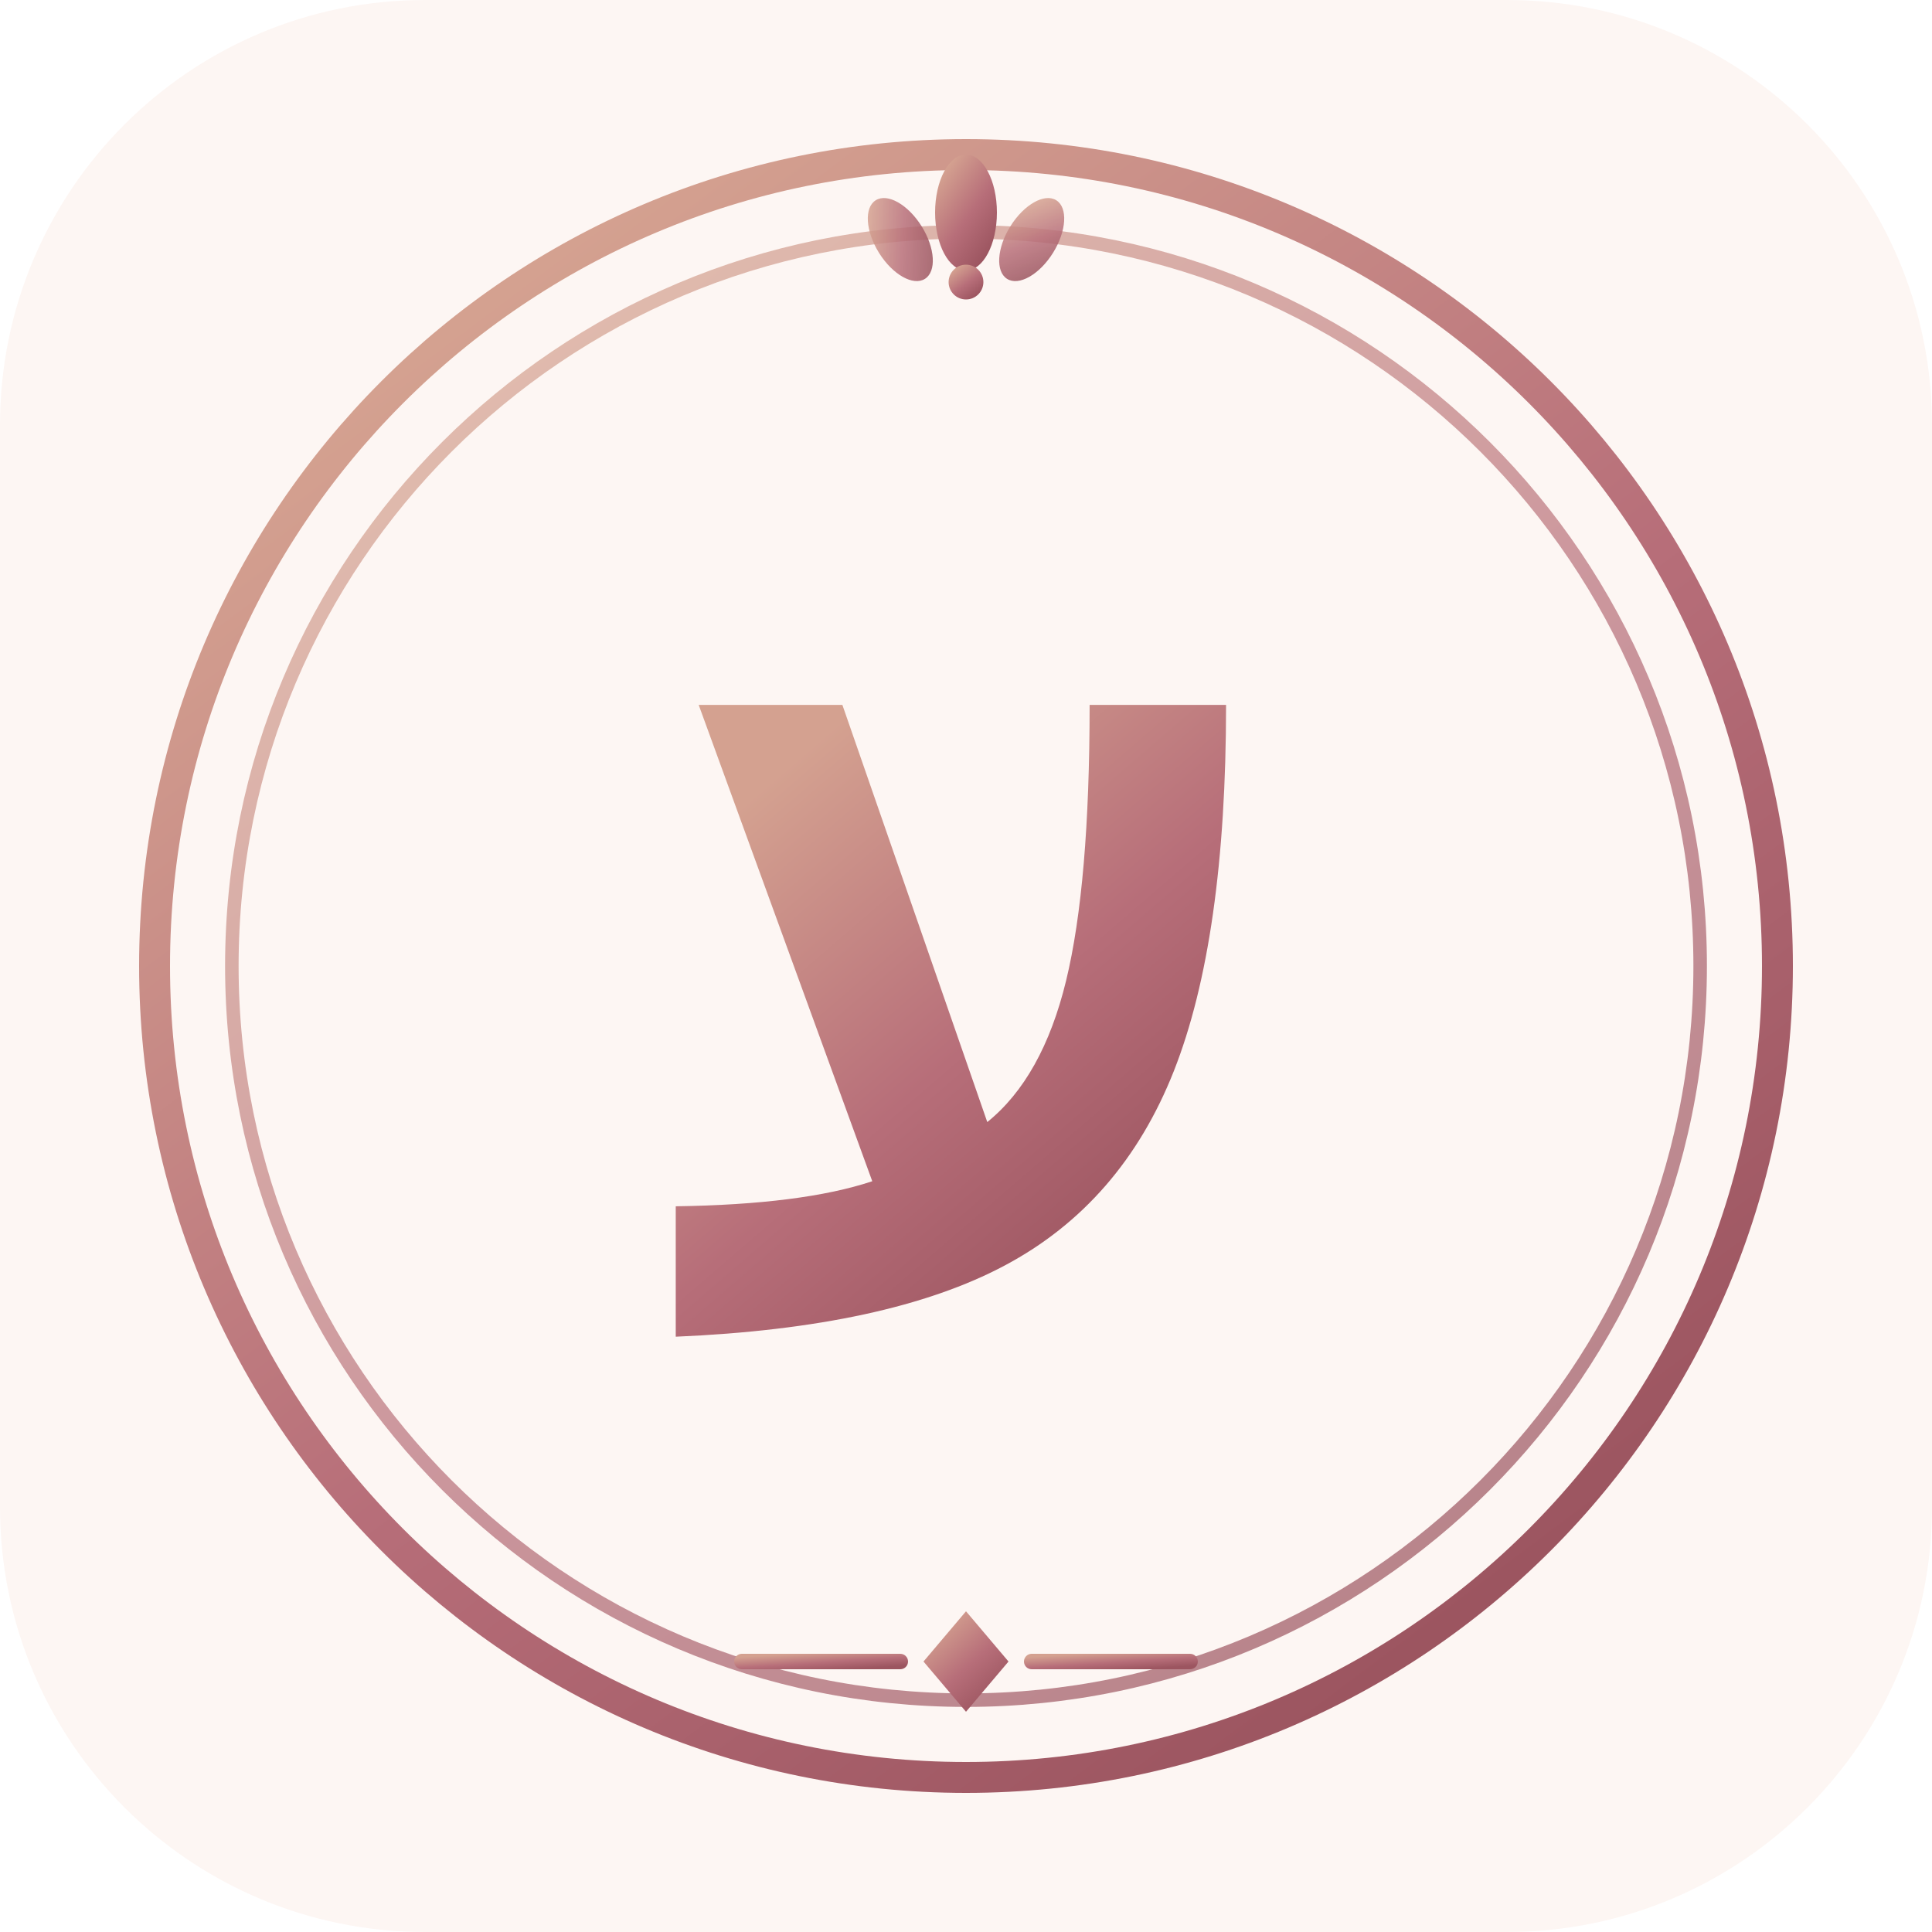
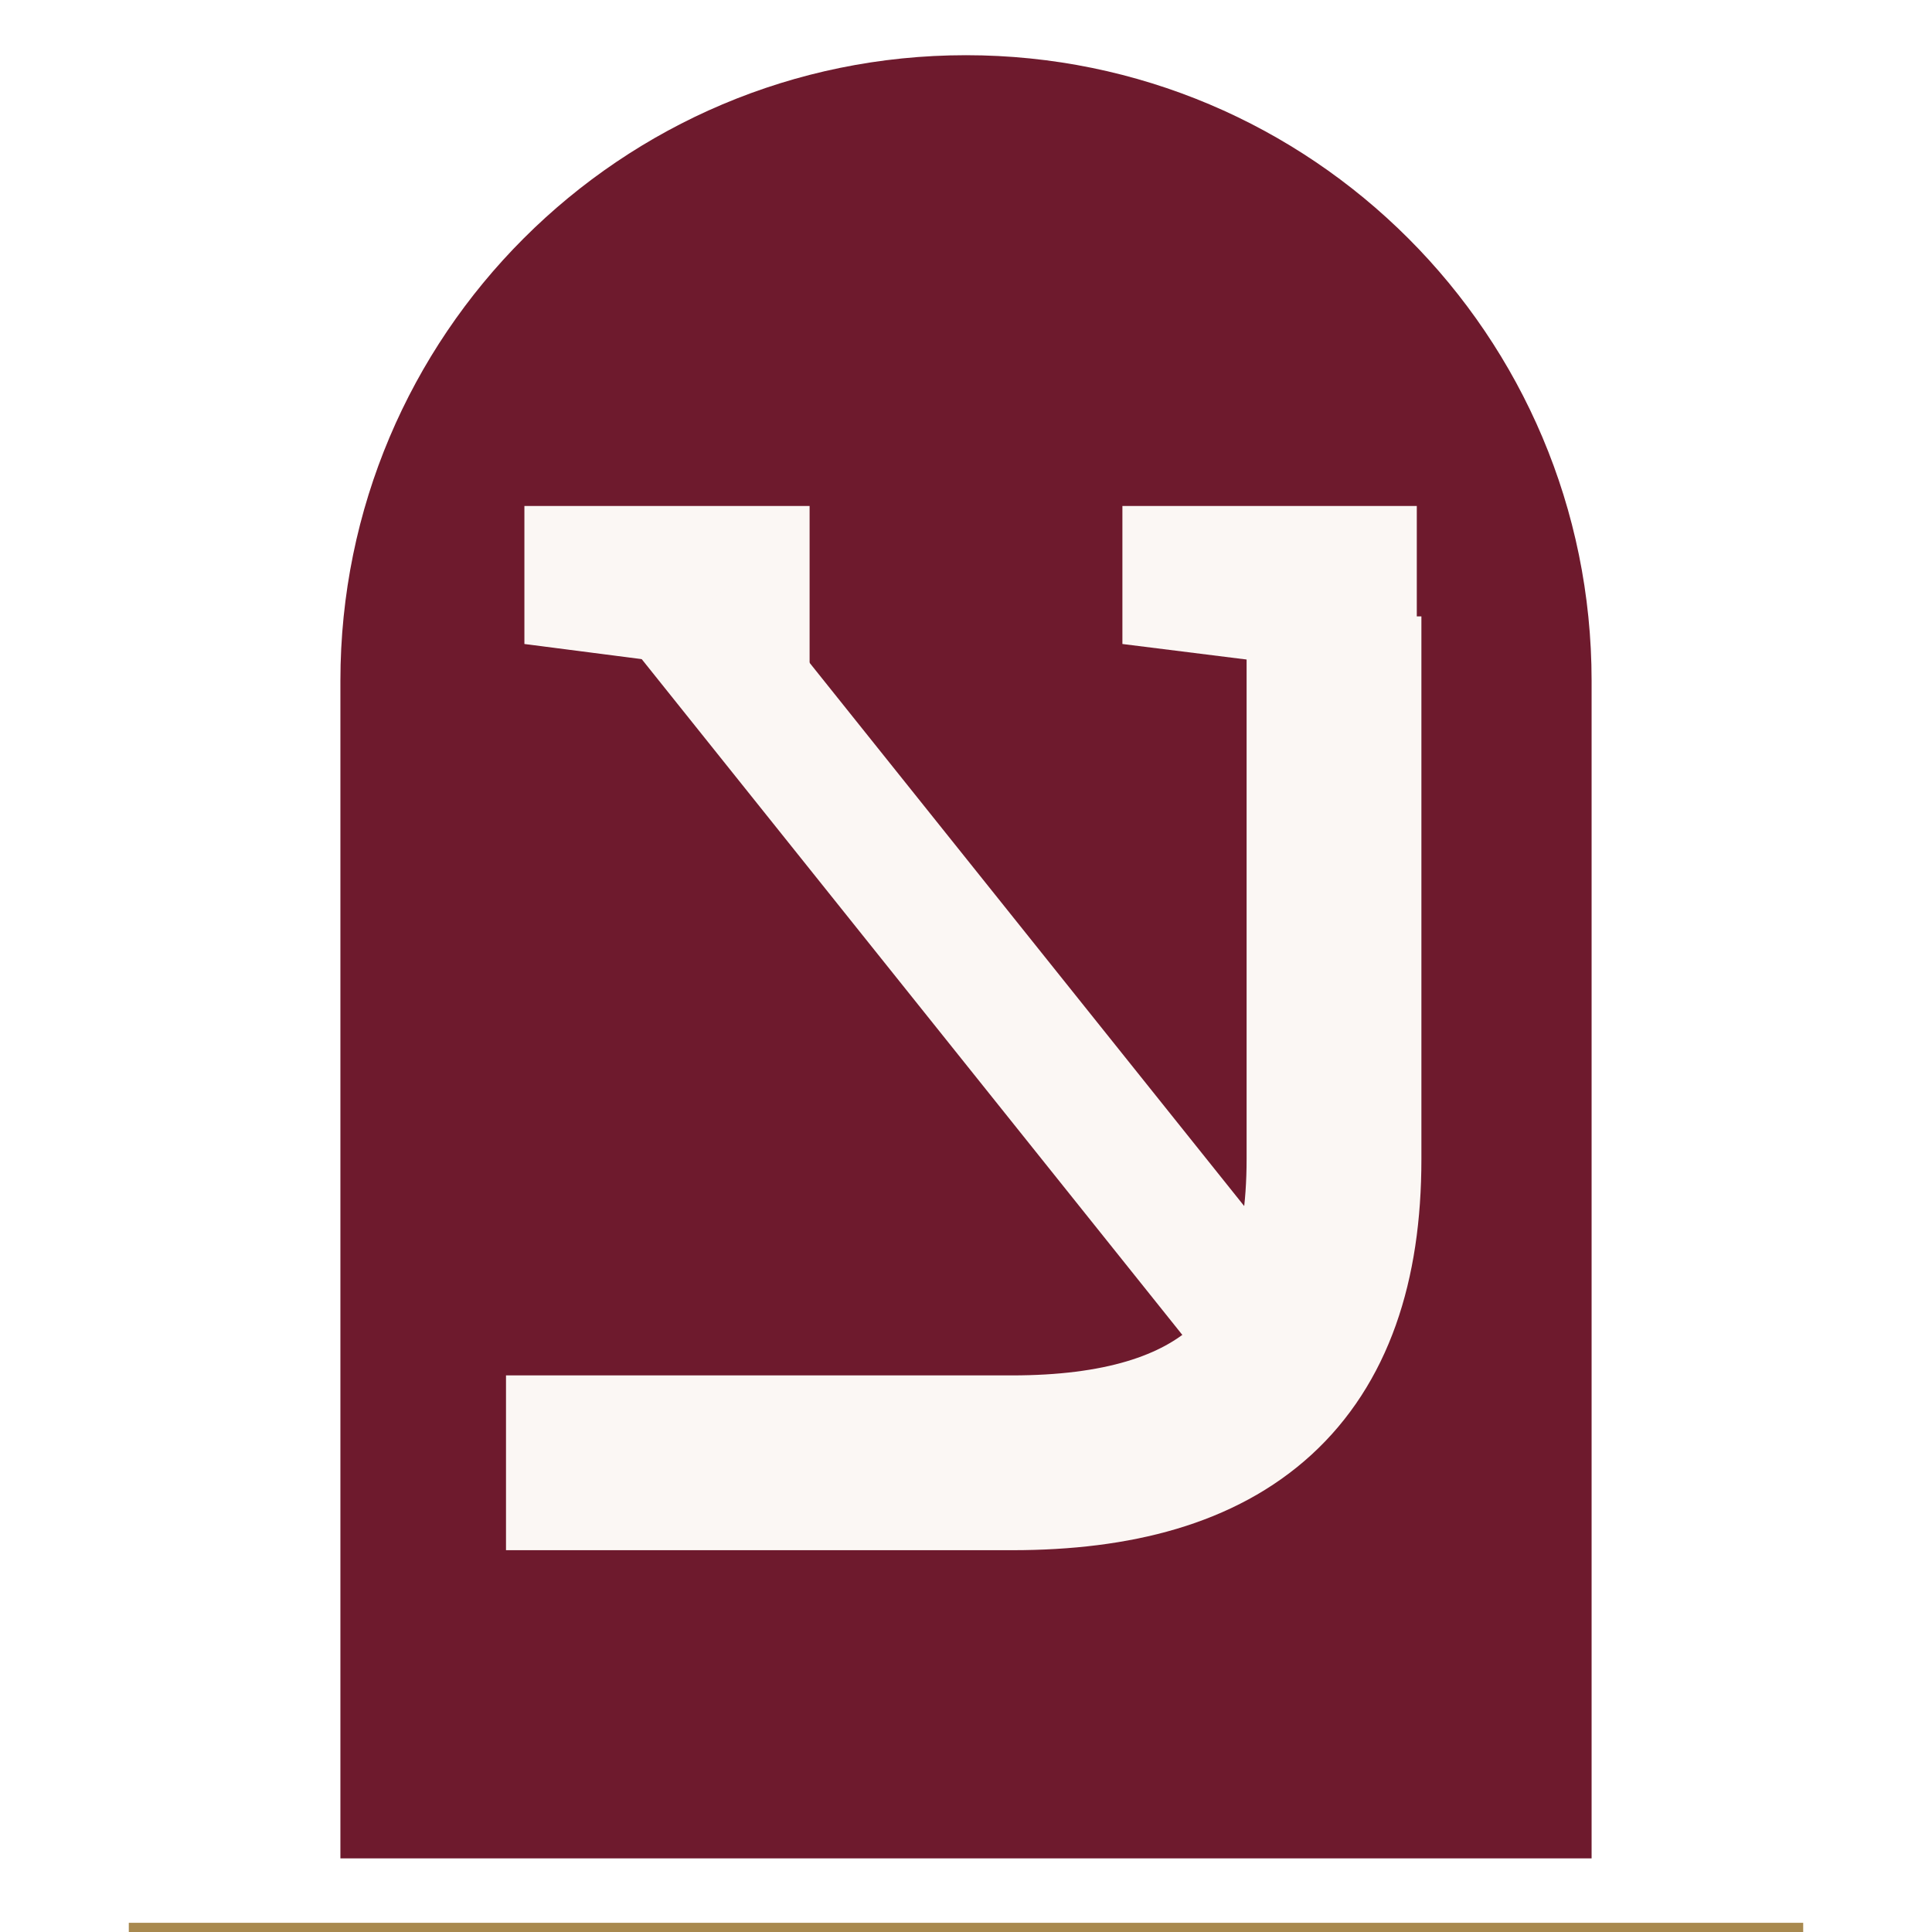
- <svg xmlns="http://www.w3.org/2000/svg" viewBox="0 0 100 100">
-   <defs>
-     <linearGradient id="g" x1="20%" y1="10%" x2="80%" y2="90%">
-       <stop offset="0%" stop-color="#d4a190" />
-       <stop offset="55%" stop-color="#b76e79" />
-       <stop offset="100%" stop-color="#9c5560" />
-     </linearGradient>
-   </defs>
-   <rect width="100" height="100" rx="22" fill="#fdf6f3" />
-   <circle cx="50" cy="50" r="42" fill="none" stroke="url(#g)" stroke-width="1.6" />
-   <circle cx="50" cy="50" r="38" fill="none" stroke="url(#g)" stroke-width="0.7" opacity="0.7" />
-   <g transform="translate(50 11)" fill="url(#g)">
-     <ellipse cx="0" cy="0" rx="1.6" ry="3" />
-     <ellipse cx="-3.4" cy="1.4" rx="1.3" ry="2.4" transform="rotate(-32 -3.4 1.4)" opacity="0.85" />
-     <ellipse cx="3.4" cy="1.4" rx="1.3" ry="2.4" transform="rotate(32 3.4 1.4)" opacity="0.85" />
-     <circle cx="0" cy="3.6" r="0.9" />
+ <svg xmlns="http://www.w3.org/2000/svg" viewBox="46 52 420 420" width="64" height="64">
+   <g transform="translate(0 -14)">
+     <rect x="74" y="484" width="364" height="16" fill="#a8894f" />
+     <path d="M 120 470 V 214 A 136 136 0 0 1 392 214 V 470 Z" fill="#6e1a2d" />
+     <g fill="#fbf7f4">
+       <path d="M 290 176 H 354 V 214 L 290 206 Z" />
+       <path d="M 160 176 H 222 V 214 L 160 206 Z" />
+     </g>
+     <g fill="none" stroke="#fbf7f4" stroke-linejoin="round">
+       <path d="M 336 200 V 318 C 336 364 312 384 266 384 H 156" stroke-width="38" />
+       <path d="M 196 200 L 328 365" stroke-width="28" />
+     </g>
  </g>
-   <g transform="translate(50 86)" fill="url(#g)">
-     <rect x="-12" y="-0.4" width="9" height="0.8" rx="0.4" />
-     <rect x="3" y="-0.4" width="9" height="0.8" rx="0.4" />
-     <path d="M 0 -2.6 L 2.2 0 L 0 2.6 L -2.2 0 Z" />
-   </g>
-   <text x="50" y="68" text-anchor="middle" font-family="Heebo, Assistant, Arial, sans-serif" font-weight="800" font-size="52" fill="url(#g)">ע</text>
</svg>
